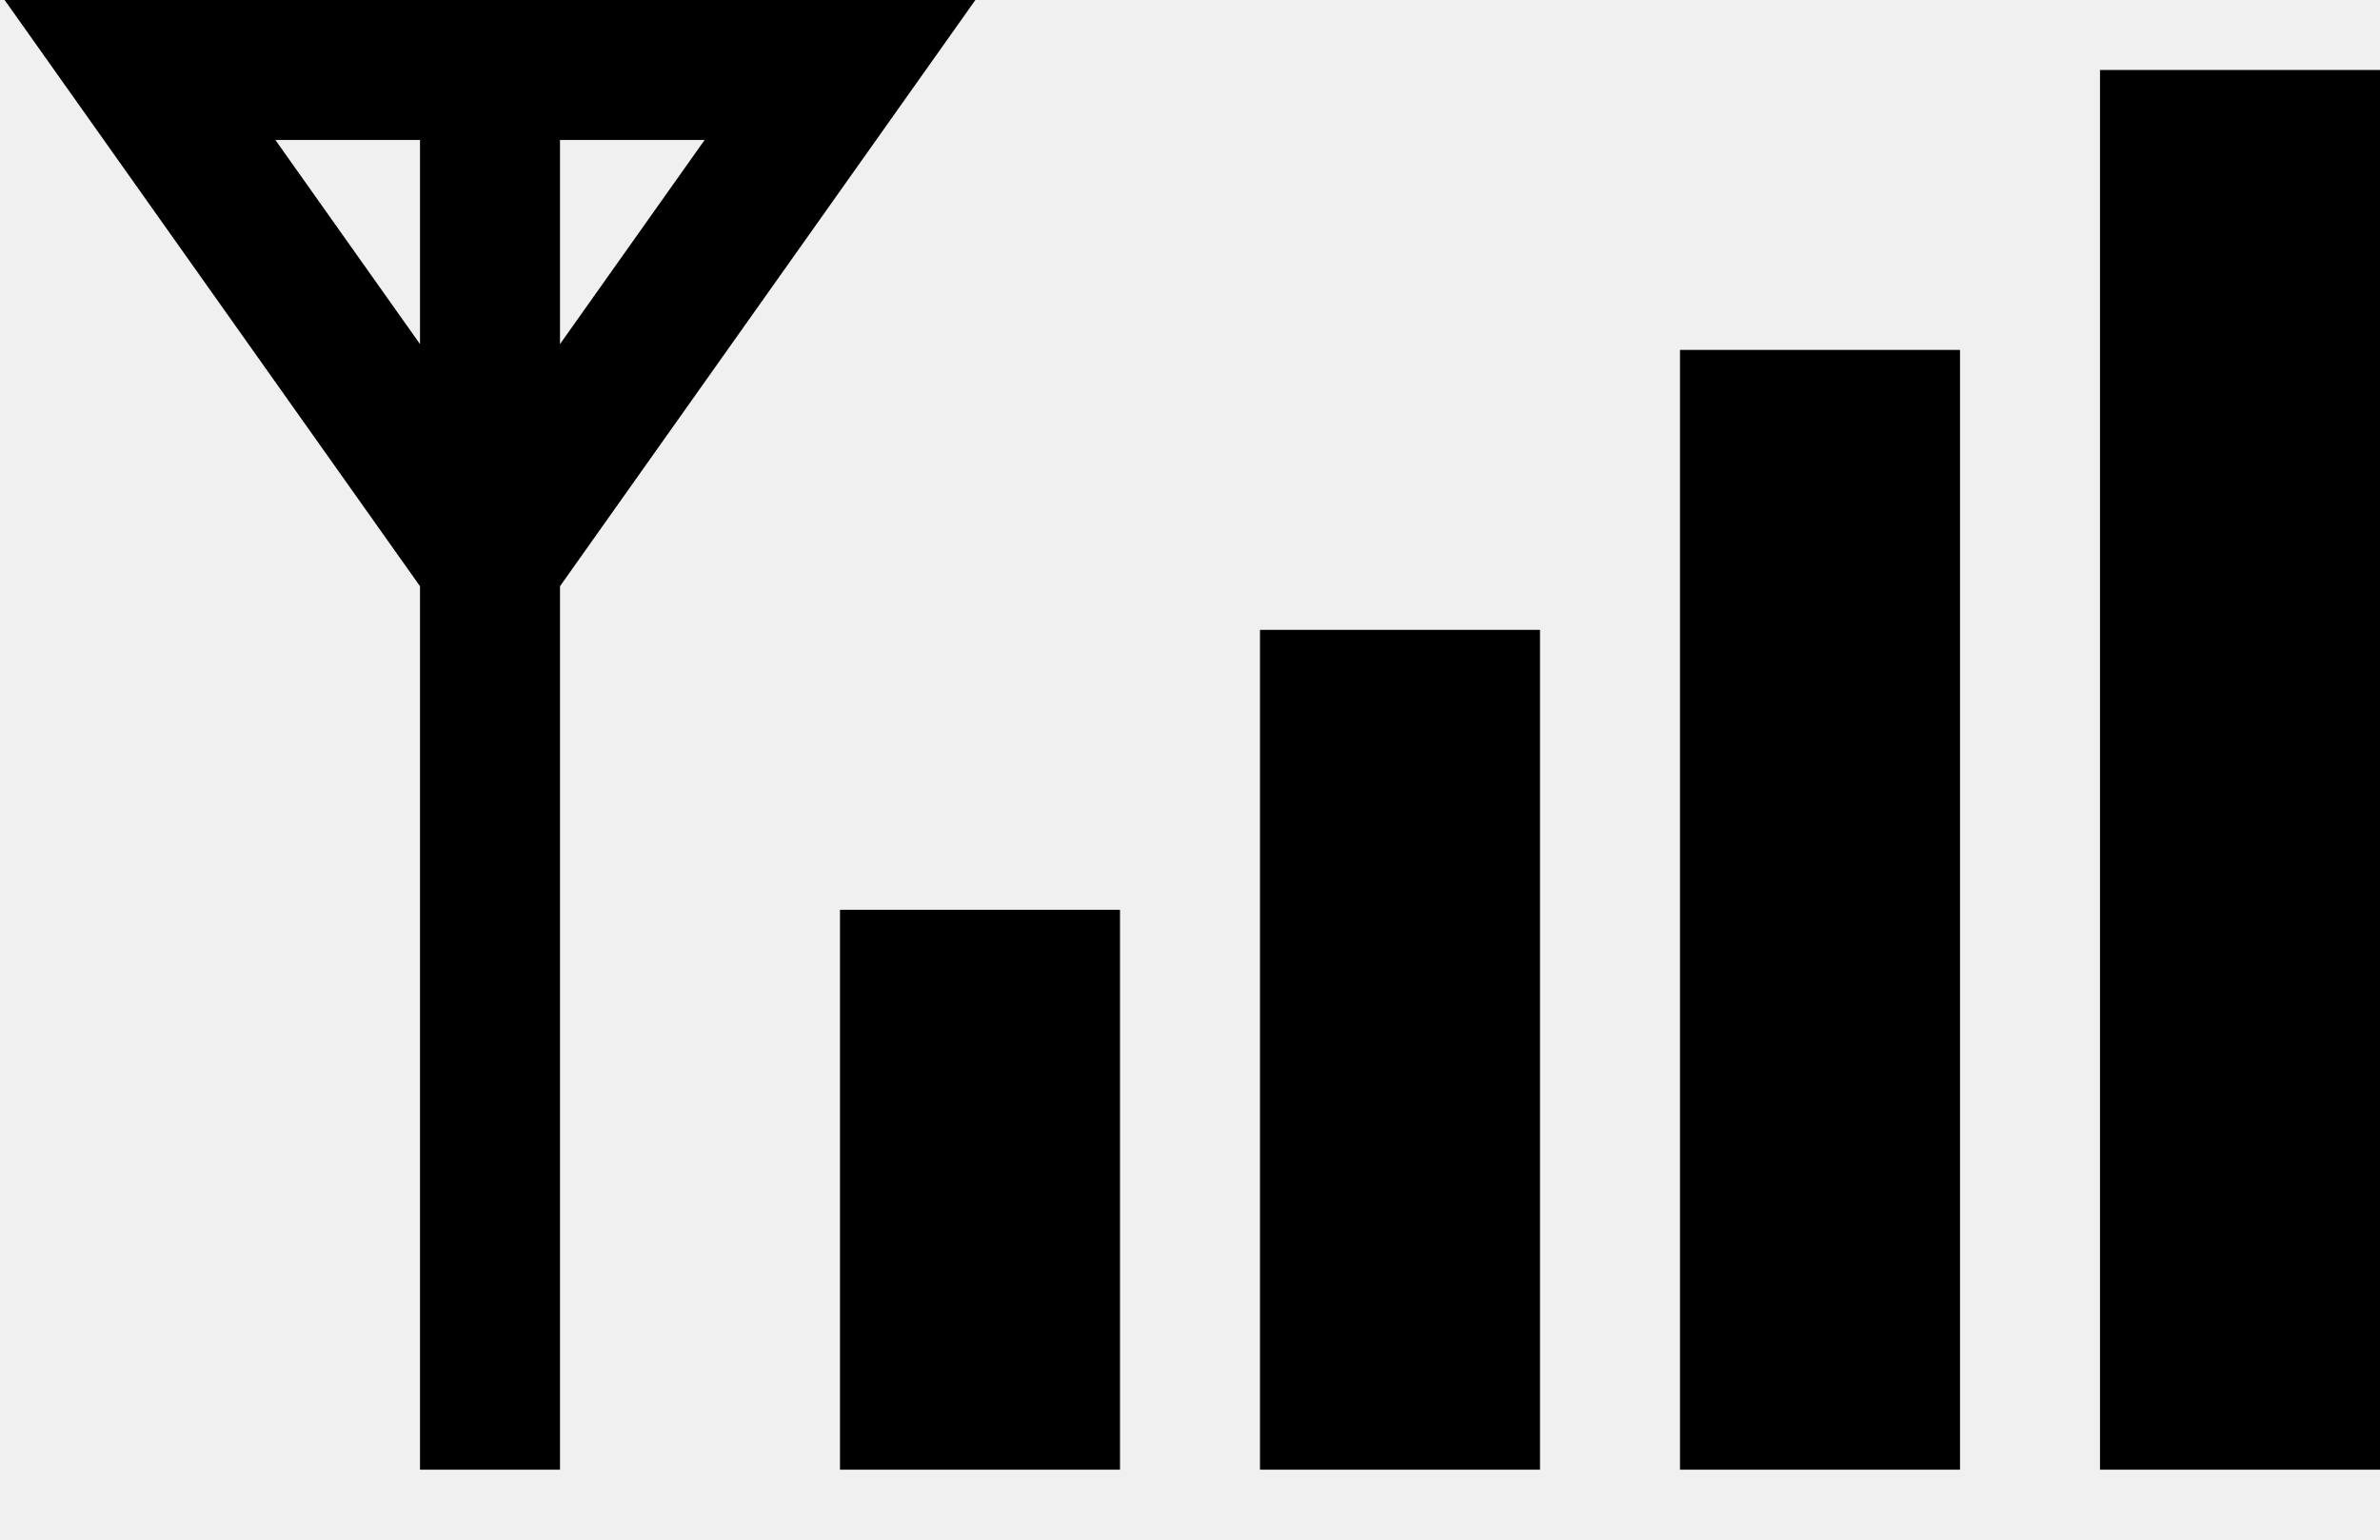
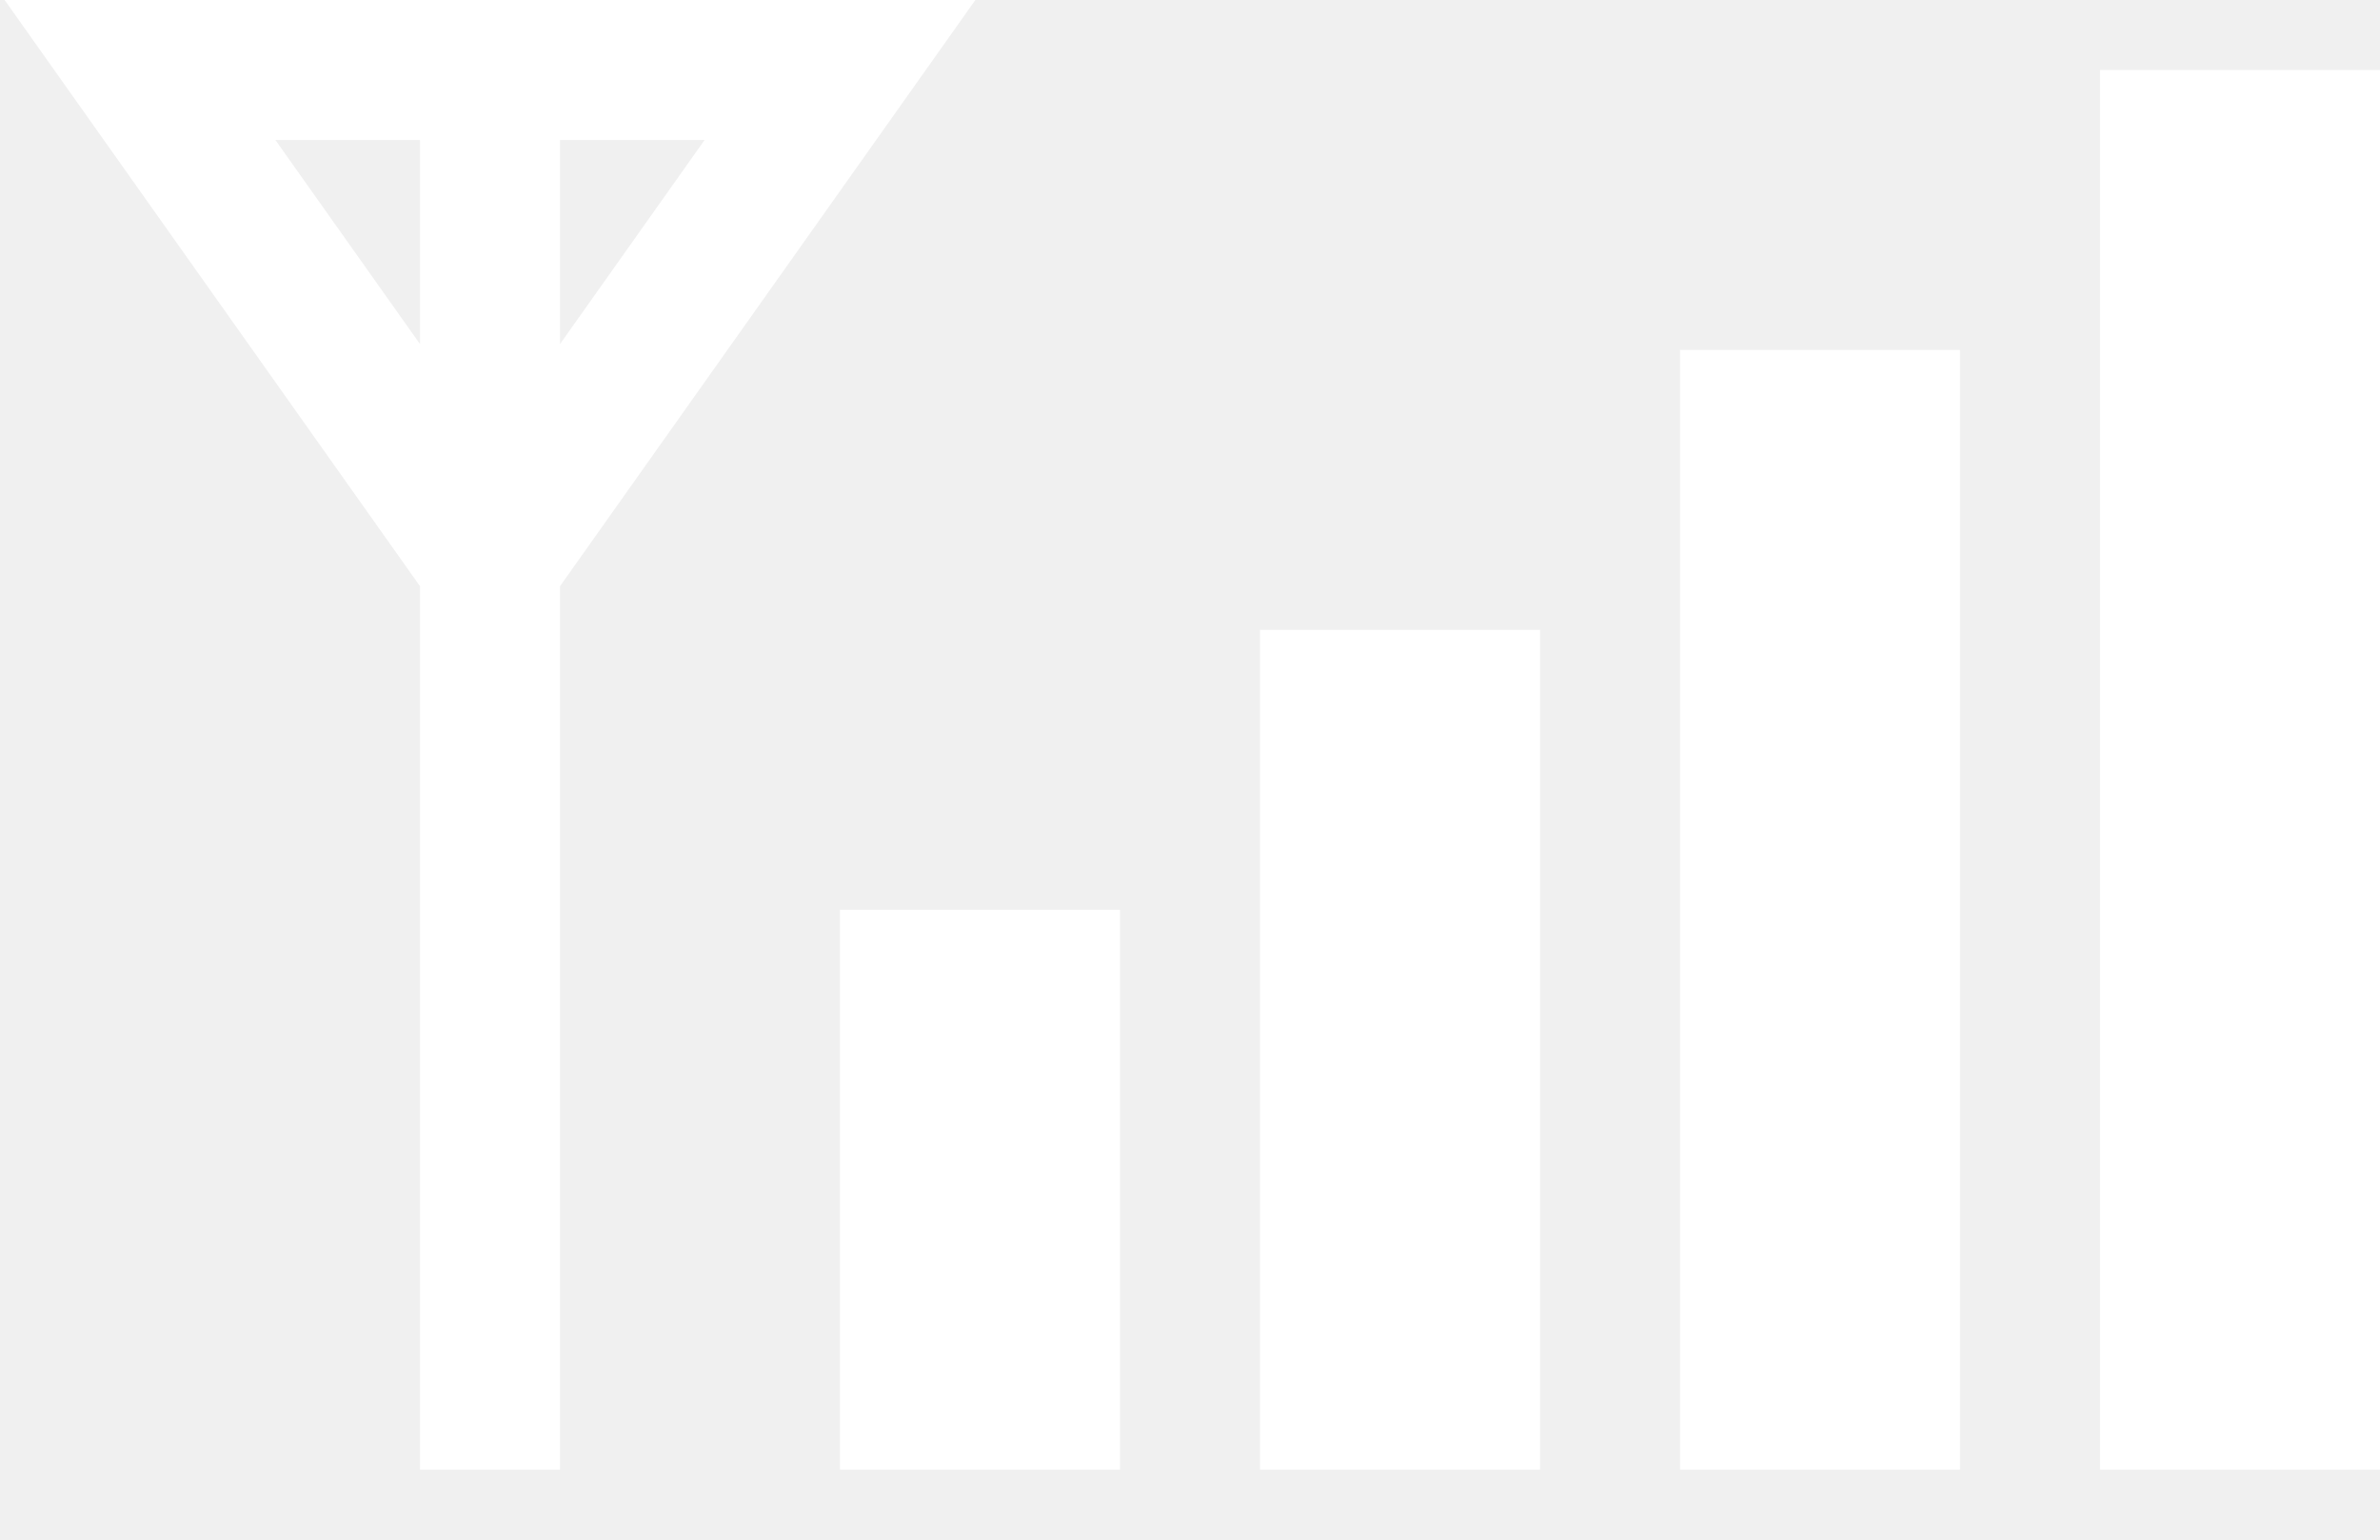
<svg xmlns="http://www.w3.org/2000/svg" width="17" height="11" viewBox="0 0 17 11" fill="none">
  <g clip-path="url(#clip0_35_2)">
-     <rect x="15" y="0.5" width="2" height="10" fill="black" />
-     <rect x="12" y="2.5" width="2" height="8" fill="black" />
-     <rect x="9" y="4.5" width="2" height="6" fill="black" />
-     <rect x="6" y="6.5" width="2" height="4" fill="black" />
-     <path d="M3.5 0.5H1L3.5 4.029L6 0.5H3.5ZM3.5 0.5V10.5" stroke="black" />
+     <rect x="15" y="0.5" width="2" height="10" fill="white" />
+     <rect x="12" y="2.5" width="2" height="8" fill="white" />
+     <rect x="9" y="4.5" width="2" height="6" fill="white" />
+     <rect x="6" y="6.5" width="2" height="4" fill="white" />
+     <path d="M3.5 0.5H1L3.5 4.029L6 0.5H3.5ZM3.5 0.5V10.5" stroke="white" />
  </g>
  <defs>
    <clipPath id="clip0_35_2">
      <rect width="17" height="11" fill="white" />
    </clipPath>
  </defs>
</svg>
